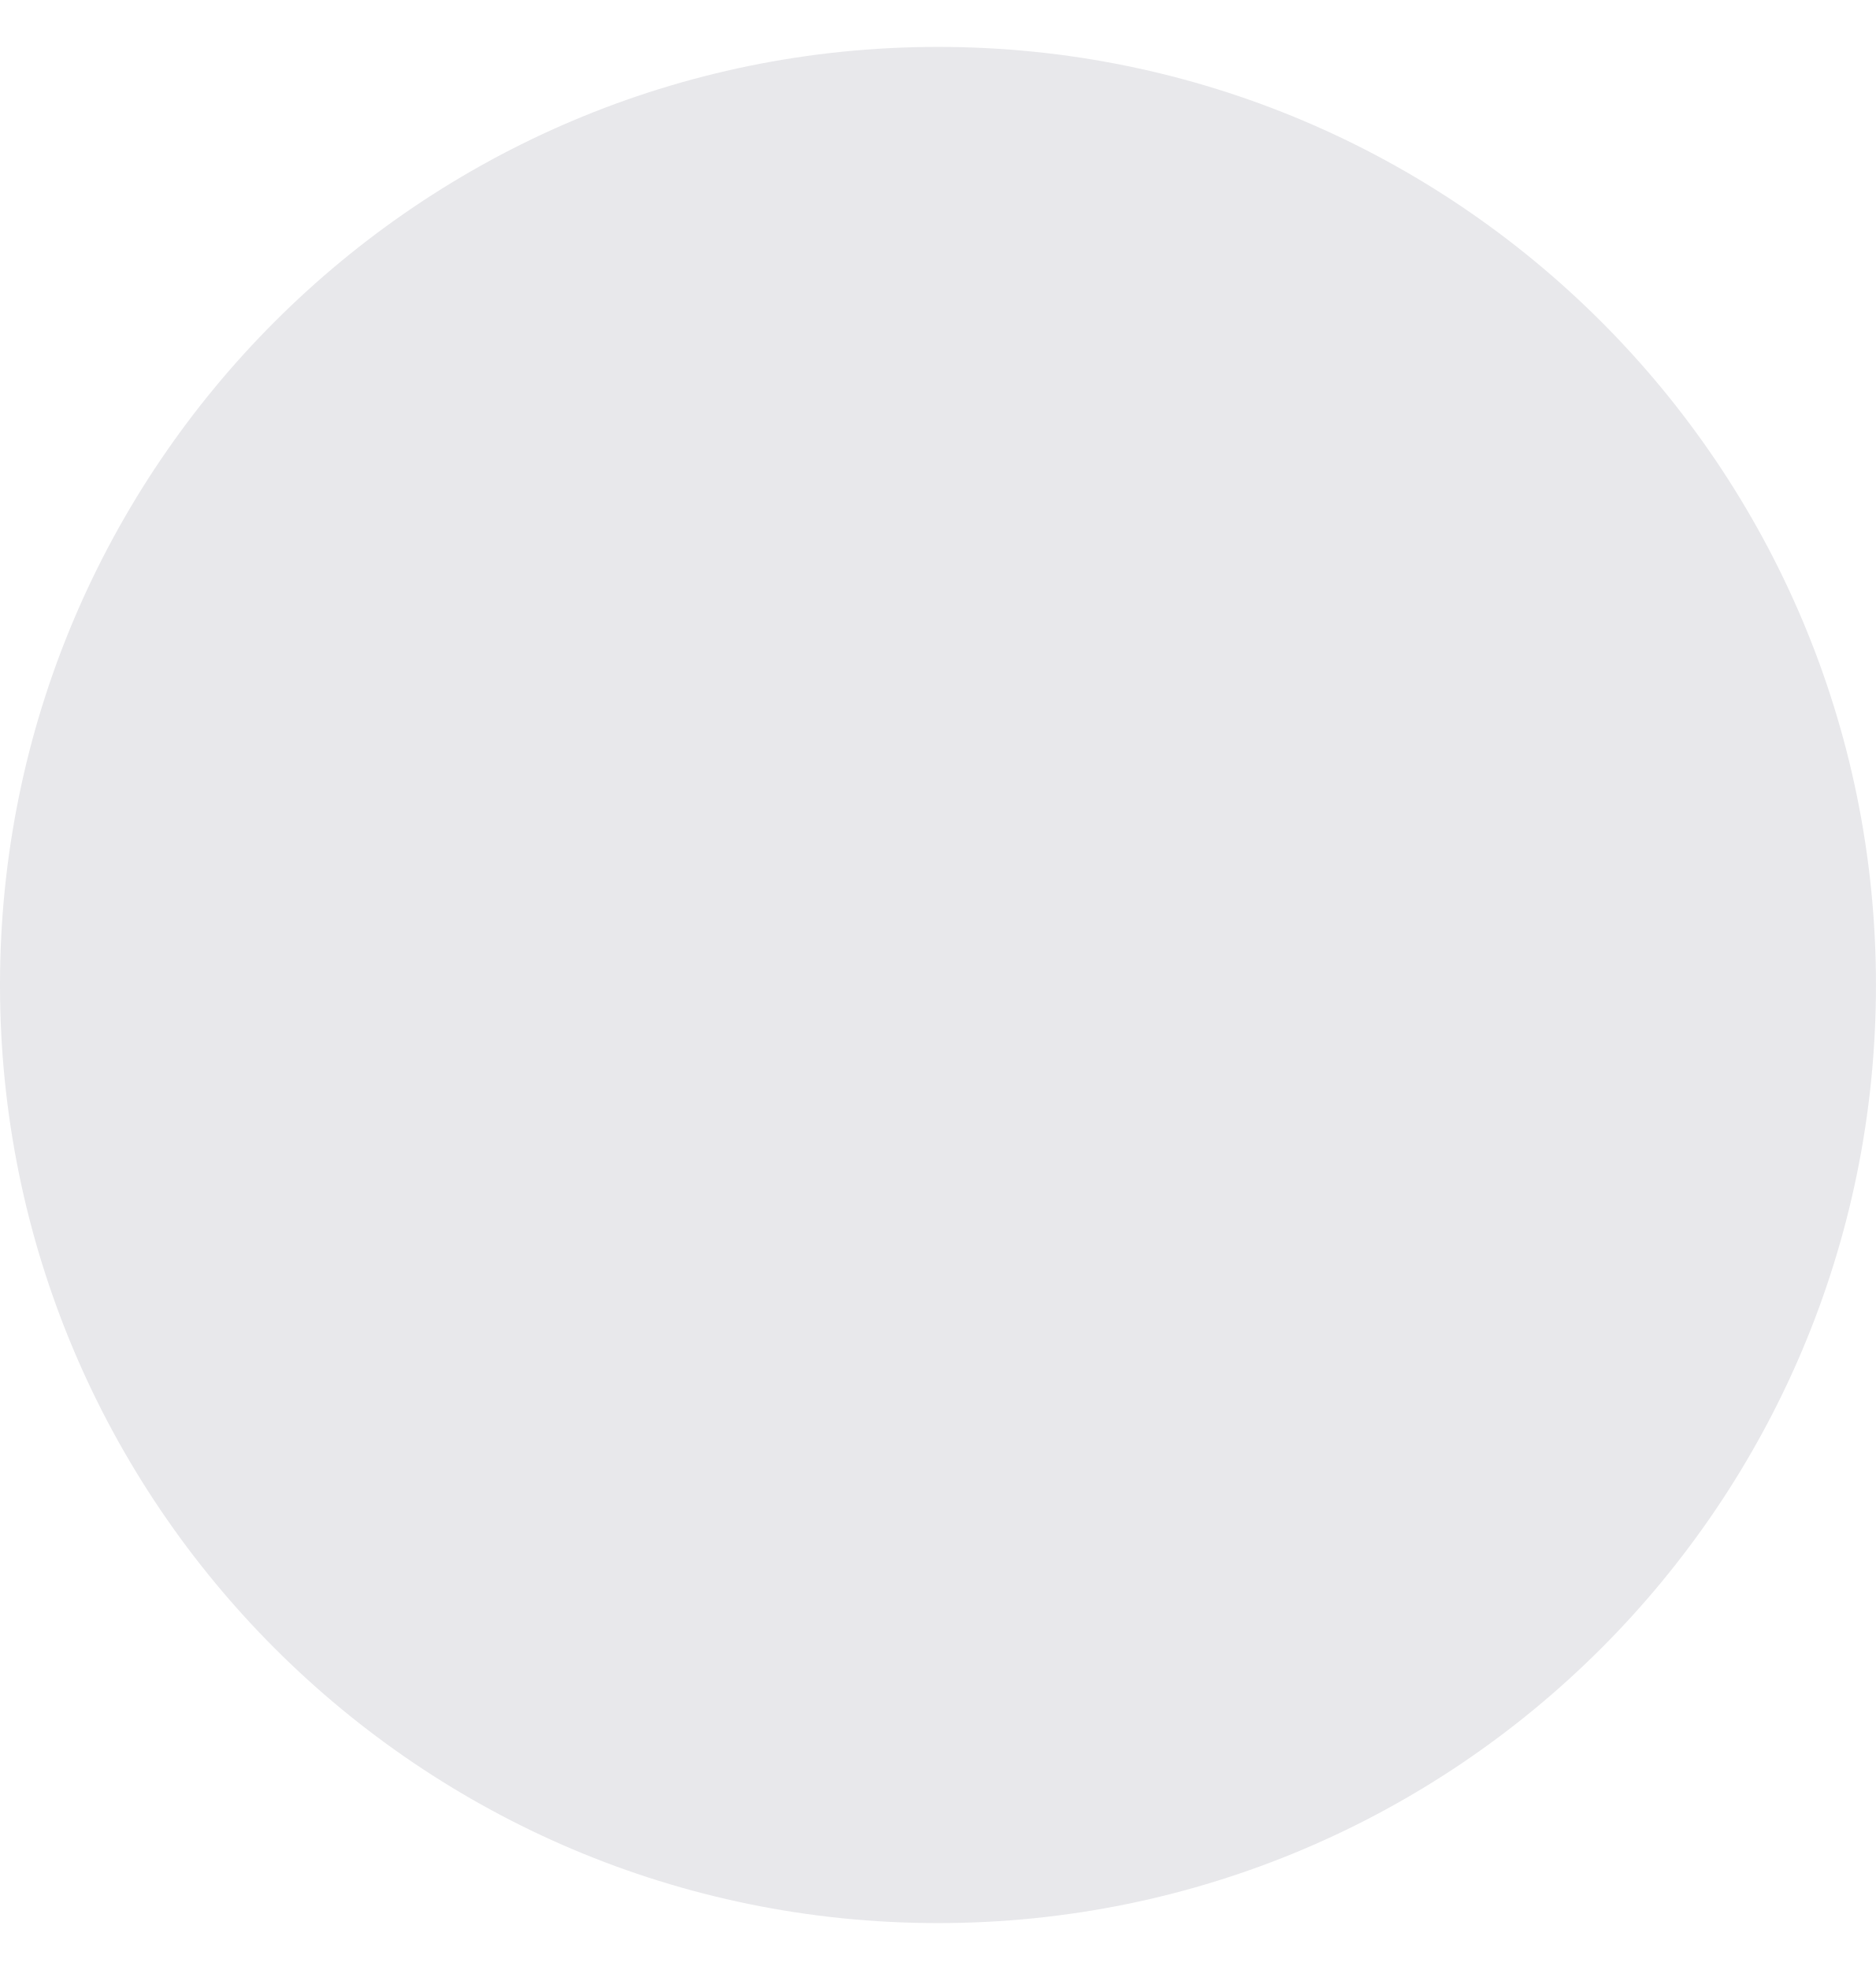
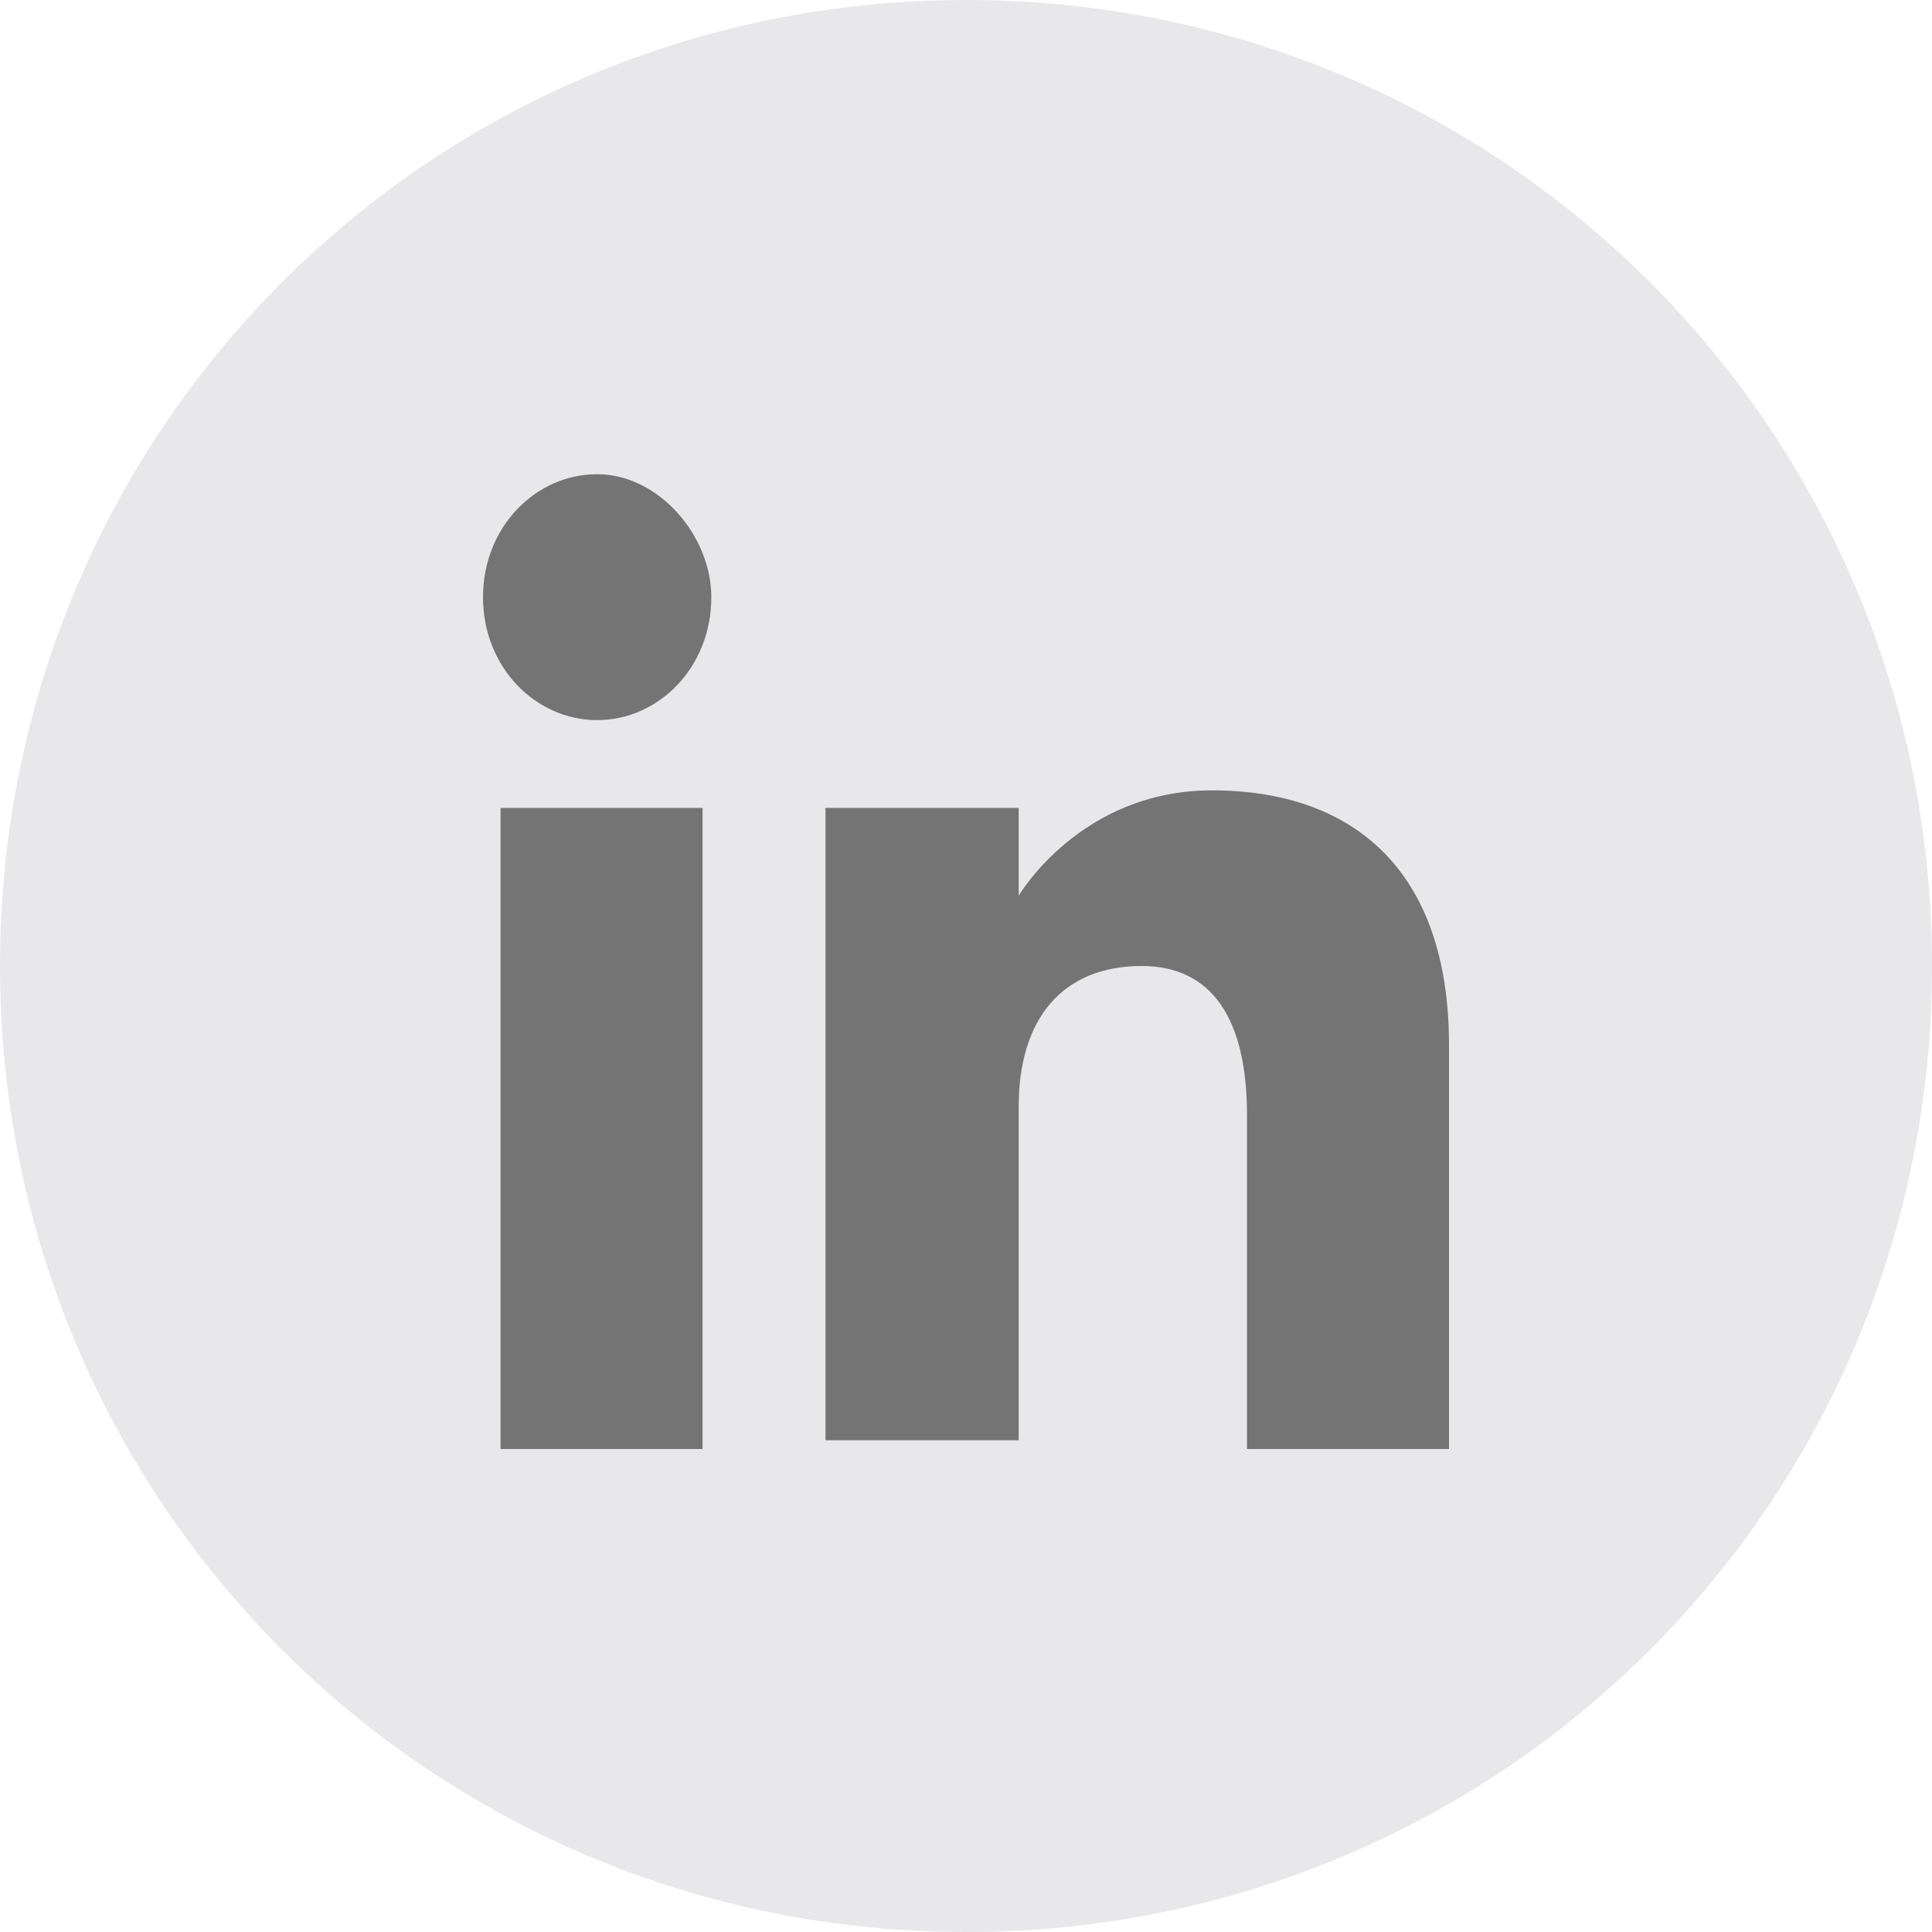
- <svg xmlns="http://www.w3.org/2000/svg" width="20" height="21" viewBox="0 0 20 21" fill="none">
-   <path fill-rule="evenodd" clip-rule="evenodd" d="M10 0.5C15.523 0.5 20 4.977 20 10.5C20 16.023 15.523 20.5 10 20.5C4.477 20.5 -3.39746e-05 16.023 -3.39746e-05 10.5C-3.39746e-05 4.977 4.477 0.5 10 0.5Z" fill="#E8E8EB" />
+ <svg xmlns="http://www.w3.org/2000/svg" version="1.1" id="Слой_1" x="0px" y="0px" viewBox="0 0 22 22" enable-background="new 0 0 22 22" xml:space="preserve">
+   <path fill="#E8E8EB" d="M11,0c6.1,0,11,4.9,11,11c0,6.1-4.9,11-11,11C4.9,22,0,17.1,0,11C0,4.9,4.9,0,11,0z" />
+   <path opacity="0.5" enable-background="new " d="M6.8,8.2c0.7,0,1.3-0.6,1.3-1.4c0-0.7-0.6-1.4-1.3-1.4c-0.7,0-1.3,0.6-1.3,1.4  C5.5,7.6,6.1,8.2,6.8,8.2z M5.7,16.5H8V9.2H5.7V16.5z M13,11c-0.9,0-1.4,0.6-1.4,1.6v3.8H9.4V9.2h2.2v1c0,0,0.7-1.2,2.2-1.2  c1.6,0,2.7,0.9,2.7,2.9v4.6h-2.3v-3.8C14.2,11.6,13.8,11,13,11z" />
</svg>
